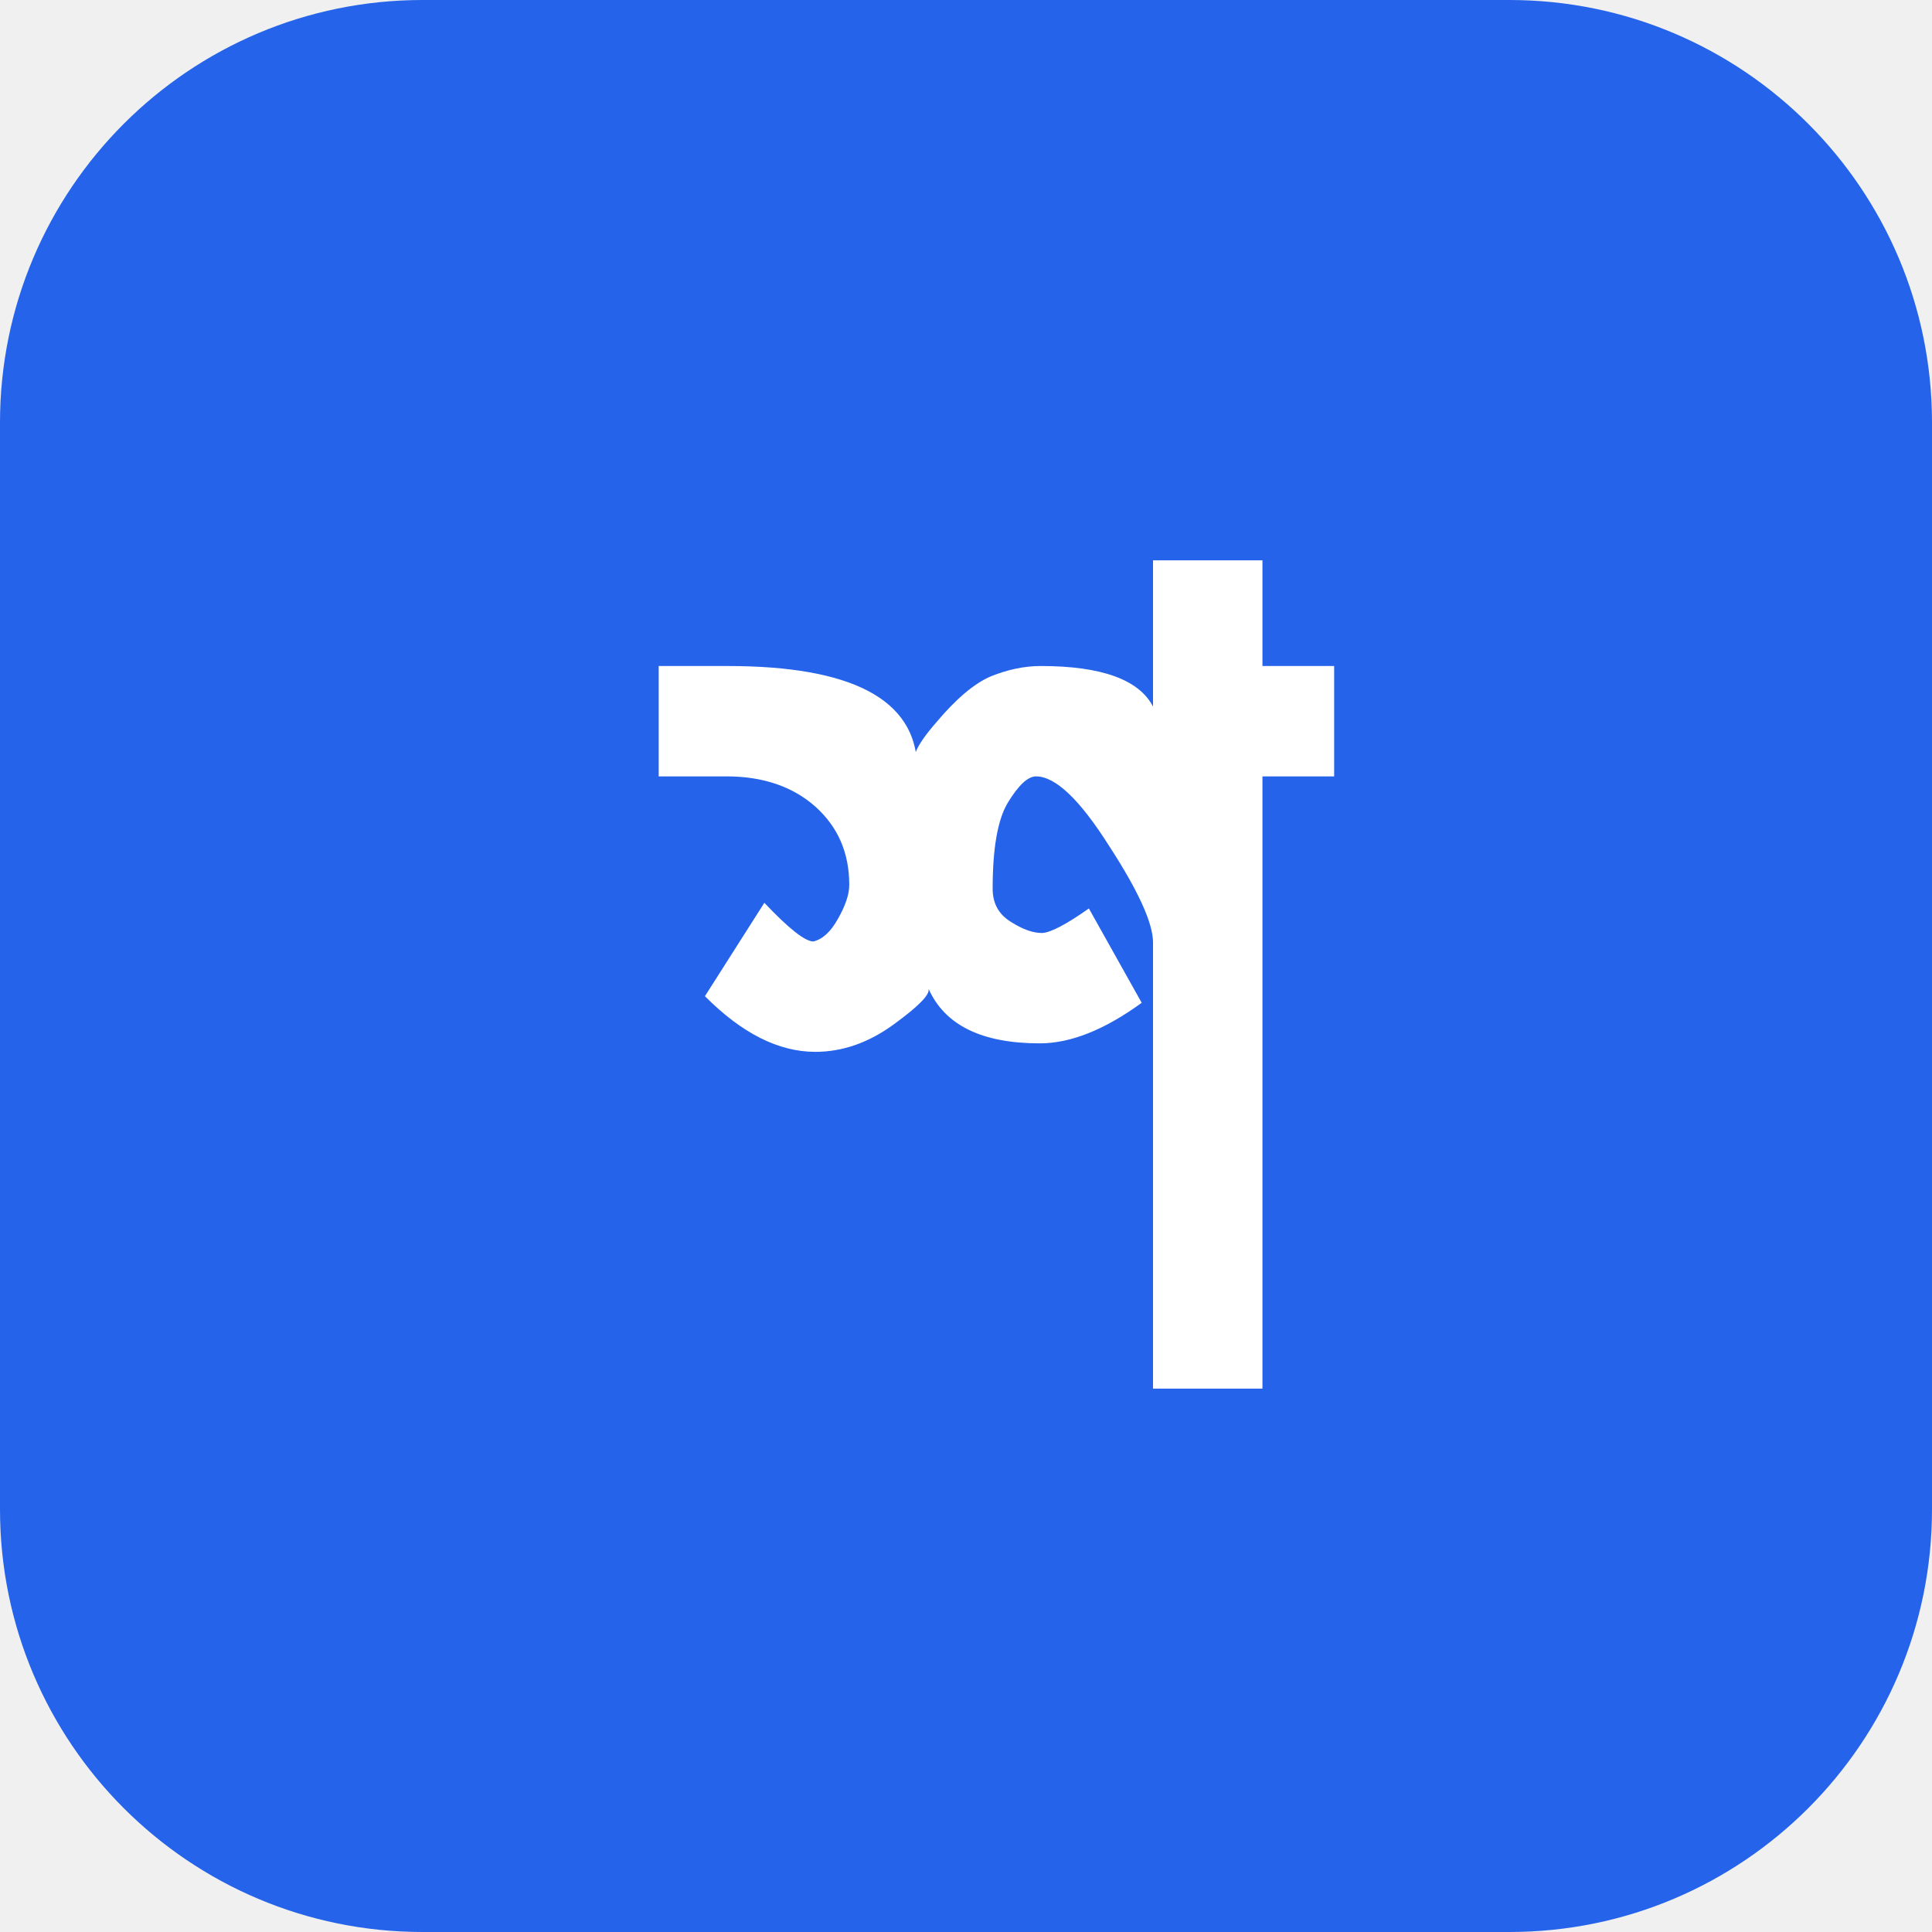
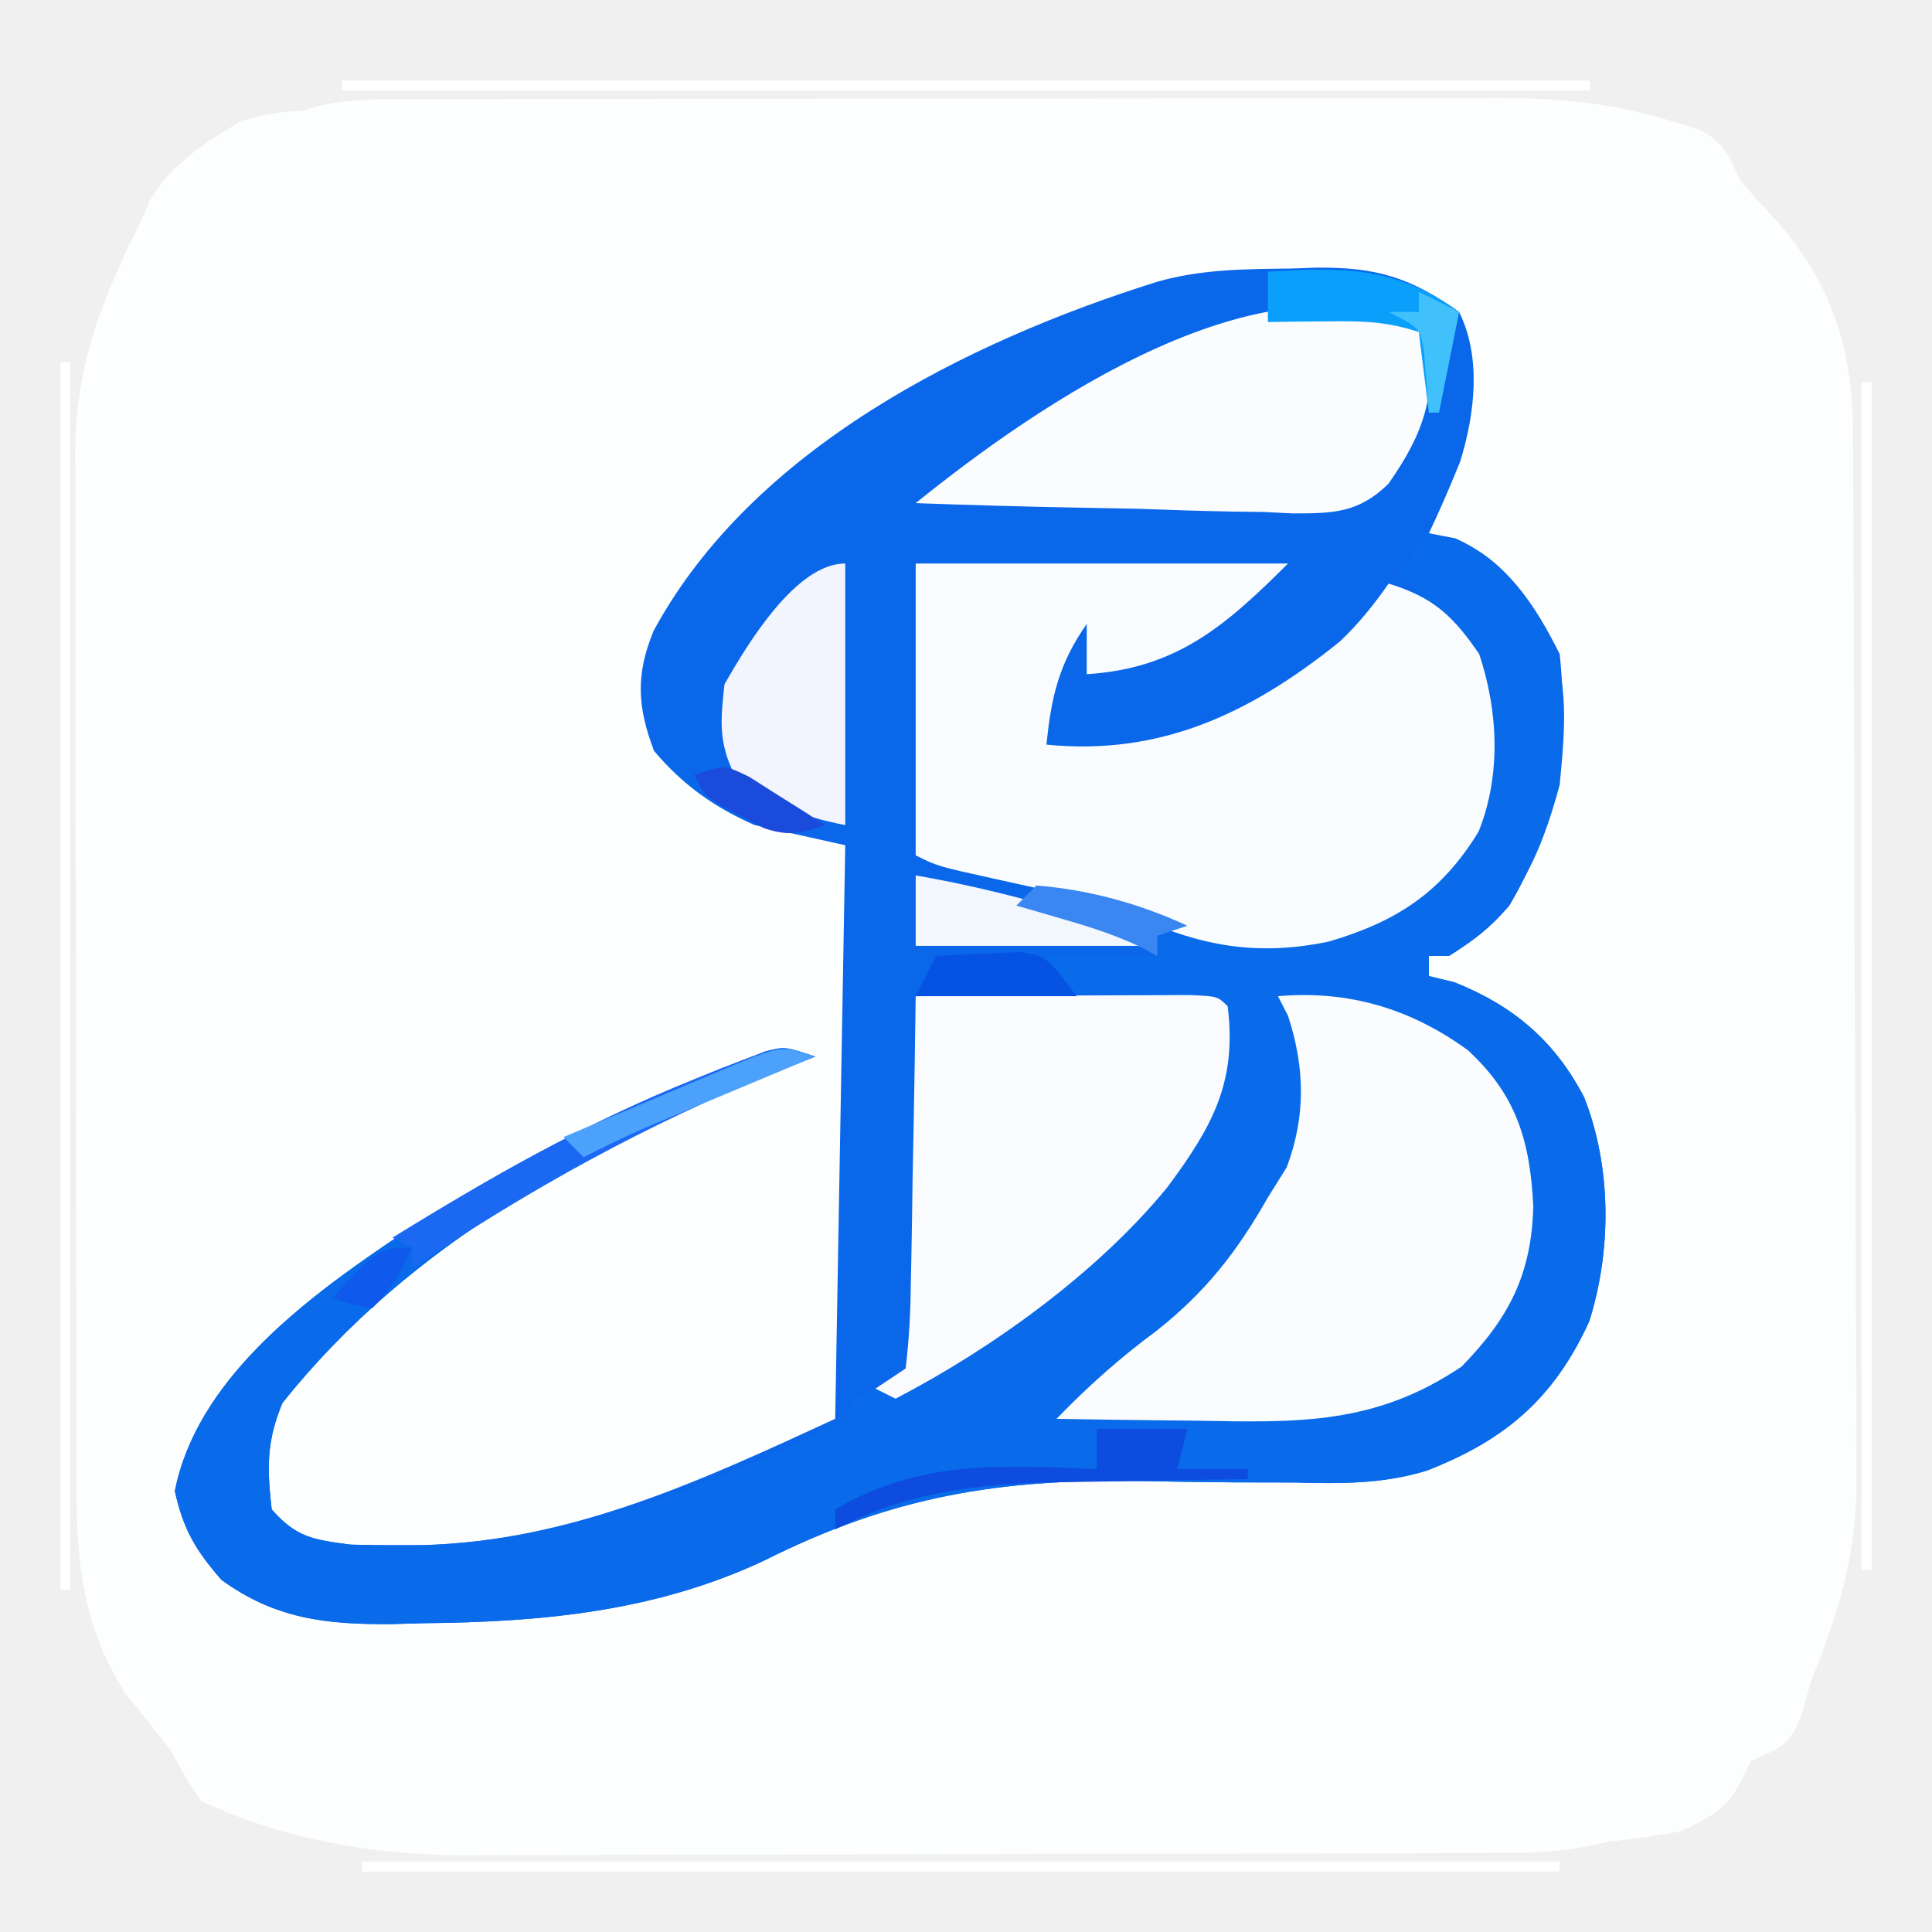
- <svg xmlns="http://www.w3.org/2000/svg" viewBox="0 0 32 32">
-   <rect width="32" height="32" rx="7" fill="#2563EB" />
-   <text x="16" y="23" text-anchor="middle" fill="white" font-size="20" font-weight="bold" font-family="system-ui, sans-serif">শ</text>
+ <svg xmlns="http://www.w3.org/2000/svg" version="1.1" width="192" height="192">
+   <path d="M0 0 C1.037 -0.004 2.075 -0.009 3.143 -0.013 C4.842 -0.012 4.842 -0.012 6.575 -0.012 C7.772 -0.015 8.97 -0.018 10.203 -0.022 C13.484 -0.03 16.765 -0.033 20.047 -0.034 C22.099 -0.034 24.151 -0.036 26.204 -0.039 C33.371 -0.048 40.539 -0.052 47.706 -0.052 C54.375 -0.051 61.043 -0.062 67.712 -0.077 C73.447 -0.09 79.181 -0.096 84.915 -0.095 C88.336 -0.095 91.757 -0.098 95.177 -0.108 C98.998 -0.118 102.818 -0.115 106.638 -0.109 C107.762 -0.115 108.887 -0.12 110.045 -0.126 C116.021 -0.102 121.143 0.392 126.865 2.134 C127.814 2.422 128.763 2.711 129.74 3.009 C132.372 4.402 132.558 5.514 133.865 8.134 C134.978 9.434 136.126 10.704 137.303 11.946 C142.883 18.188 144.971 24.785 145.012 33.141 C145.023 34.616 145.023 34.616 145.034 36.122 C145.037 37.19 145.04 38.258 145.042 39.359 C145.049 40.493 145.055 41.627 145.062 42.795 C145.082 46.546 145.094 50.297 145.104 54.048 C145.108 55.331 145.112 56.615 145.116 57.937 C145.135 64.032 145.149 70.127 145.158 76.222 C145.167 83.232 145.194 90.242 145.234 97.252 C145.268 103.344 145.28 109.436 145.284 115.527 C145.289 118.108 145.3 120.689 145.319 123.27 C145.343 126.891 145.342 130.511 145.335 134.132 C145.354 135.716 145.354 135.716 145.374 137.332 C145.323 144.671 143.633 150.383 140.865 157.134 C140.535 158.309 140.205 159.485 139.865 160.696 C138.646 163.668 137.713 163.888 134.865 165.134 C134.556 165.773 134.247 166.412 133.928 167.071 C132.429 169.98 130.811 170.759 127.865 172.134 C125.545 172.548 123.209 172.883 120.865 173.134 C120.071 173.304 119.277 173.473 118.459 173.648 C115.864 174.134 113.503 174.265 110.865 174.274 C109.883 174.28 108.9 174.286 107.888 174.291 C106.822 174.293 105.755 174.294 104.656 174.295 C103.524 174.3 102.391 174.305 101.225 174.31 C97.479 174.324 93.732 174.331 89.986 174.337 C87.377 174.343 84.767 174.348 82.157 174.354 C77.382 174.364 72.606 174.37 67.83 174.373 C60.829 174.377 53.827 174.395 46.826 174.424 C40.739 174.448 34.653 174.456 28.567 174.457 C25.989 174.46 23.412 174.468 20.834 174.481 C17.216 174.499 13.598 174.497 9.98 174.49 C8.402 174.504 8.402 174.504 6.791 174.518 C-2.186 174.468 -10.93 172.911 -19.135 169.134 C-20.572 167.009 -20.572 167.009 -22.135 164.134 C-23.607 162.229 -25.109 160.352 -26.635 158.489 C-31.253 151.237 -31.573 144.56 -31.539 136.185 C-31.546 135.01 -31.552 133.835 -31.56 132.624 C-31.578 128.755 -31.574 124.886 -31.568 121.017 C-31.571 119 -31.575 116.983 -31.58 114.966 C-31.594 108.629 -31.592 102.292 -31.581 95.955 C-31.569 89.441 -31.583 82.927 -31.61 76.413 C-31.632 70.799 -31.639 65.185 -31.633 59.571 C-31.63 56.227 -31.634 52.884 -31.649 49.54 C-31.664 45.807 -31.654 42.075 -31.636 38.341 C-31.646 37.249 -31.656 36.157 -31.666 35.031 C-31.582 26.268 -29 19.857 -25.135 12.134 C-24.841 11.457 -24.547 10.78 -24.244 10.083 C-22.17 6.438 -18.675 4.261 -15.135 2.134 C-11.885 1.321 -11.885 1.321 -9.135 1.134 C-8.218 0.885 -8.218 0.885 -7.284 0.63 C-4.796 0.055 -2.554 0.005 0 0 Z " fill="#FDFEFE" transform="translate(39.1347,9.866287)" />
+   <path d="M0 0 C0.83 -0.029 1.659 -0.058 2.514 -0.088 C8.426 -0.149 11.85 0.868 16.688 4.312 C18.945 8.827 18.247 14.51 16.793 19.195 C15.822 21.604 14.805 23.968 13.688 26.312 C14.554 26.477 15.42 26.642 16.312 26.812 C21.411 29.079 24.222 33.382 26.688 38.312 C27.652 47.541 26.434 55.275 21.688 63.312 C19.768 65.547 18.223 66.735 15.688 68.312 C15.027 68.312 14.367 68.312 13.688 68.312 C13.688 68.972 13.688 69.632 13.688 70.312 C14.533 70.519 15.379 70.725 16.25 70.938 C22.095 73.276 26.198 76.748 29.125 82.375 C31.844 89.312 31.861 97.527 29.625 104.625 C26.106 112.33 21.237 116.441 13.471 119.465 C9.052 120.81 4.9 120.763 0.316 120.641 C-1.661 120.636 -3.638 120.632 -5.615 120.629 C-8.669 120.602 -11.722 120.563 -14.775 120.501 C-28.97 120.255 -39.592 121.996 -52.324 128.377 C-63.154 133.472 -74.451 134.516 -86.25 134.625 C-87.296 134.654 -88.342 134.683 -89.42 134.713 C-95.884 134.766 -100.984 134.197 -106.312 130.312 C-108.88 127.36 -110.092 125.304 -110.938 121.5 C-108.793 110.561 -98.234 102.613 -89.549 96.721 C-79.954 90.363 -70.279 85.088 -59.625 80.75 C-58.751 80.391 -57.877 80.032 -56.976 79.662 C-55.745 79.178 -55.745 79.178 -54.488 78.684 C-53.389 78.249 -53.389 78.249 -52.267 77.806 C-50.312 77.312 -50.312 77.312 -47.312 78.312 C-48.51 78.786 -49.708 79.259 -50.941 79.746 C-69.541 87.24 -87.523 96.739 -100.25 112.75 C-101.834 116.57 -101.779 119.18 -101.312 123.312 C-98.862 126.108 -97.186 126.329 -93.469 126.816 C-91.917 126.862 -90.365 126.88 -88.812 126.875 C-87.564 126.871 -87.564 126.871 -86.291 126.868 C-71.464 126.443 -58.632 120.46 -45.312 114.312 C-44.983 95.502 -44.653 76.692 -44.312 57.312 C-47.282 56.653 -50.252 55.992 -53.312 55.312 C-57.333 53.539 -60.481 51.3 -63.312 47.938 C-64.972 43.582 -65.164 40.37 -63.352 35.992 C-53.538 17.897 -32.231 7.256 -13.312 1.312 C-8.874 0.053 -4.589 0.053 0 0 Z " fill="#0A67EA" transform="translate(128.3125,26.6875)" />
+   <path d="M0 0 C5.627 1.072 7.671 3.657 10.801 8.125 C14.14 13.345 13.575 18.974 13 25 C11.04 32.25 8.477 37.97 2 42 C1.34 42 0.68 42 0 42 C0 42.66 0 43.32 0 44 C0.846 44.206 1.691 44.413 2.562 44.625 C8.408 46.963 12.51 50.436 15.438 56.062 C18.156 63 18.173 71.214 15.938 78.312 C12.419 86.018 7.55 90.129 -0.216 93.153 C-4.635 94.498 -8.788 94.45 -13.371 94.328 C-15.348 94.323 -17.326 94.319 -19.303 94.316 C-22.357 94.29 -25.409 94.251 -28.463 94.189 C-42.658 93.942 -53.279 95.684 -66.011 102.064 C-76.841 107.16 -88.138 108.204 -99.938 108.312 C-101.507 108.356 -101.507 108.356 -103.107 108.4 C-109.571 108.453 -114.672 107.885 -120 104 C-122.568 101.047 -123.78 98.991 -124.625 95.188 C-122.48 84.248 -111.921 76.3 -103.236 70.408 C-93.642 64.05 -83.966 58.776 -73.312 54.438 C-72.438 54.078 -71.564 53.719 -70.664 53.349 C-69.432 52.865 -69.432 52.865 -68.176 52.371 C-67.076 51.937 -67.076 51.937 -65.954 51.494 C-64 51 -64 51 -61 52 C-62.198 52.473 -63.395 52.946 -64.629 53.434 C-83.228 60.928 -101.211 70.426 -113.938 86.438 C-115.521 90.257 -115.467 92.868 -115 97 C-112.55 99.796 -110.873 100.017 -107.156 100.504 C-105.605 100.549 -104.052 100.567 -102.5 100.562 C-101.667 100.56 -100.834 100.558 -99.976 100.555 C-85.679 100.146 -70.6 94.651 -58 88 C-57.67 87.34 -57.34 86.68 -57 86 C-56.072 85.629 -55.144 85.257 -54.188 84.875 C-41.51 79.664 -28.608 69.464 -21.949 57.406 C-20.498 53.727 -20.566 50.906 -21 47 C-21.964 46.963 -22.928 46.925 -23.922 46.887 C-25.817 46.788 -25.817 46.788 -27.75 46.688 C-29.629 46.6 -29.629 46.6 -31.547 46.512 C-35.031 45.995 -36.479 45.375 -39 43 C-38 42 -38 42 -35.496 41.902 C-34.487 41.914 -33.477 41.926 -32.438 41.938 C-31.426 41.947 -30.414 41.956 -29.371 41.965 C-28.589 41.976 -27.806 41.988 -27 42 C-27 41.34 -27 40.68 -27 40 C-25.532 40.052 -25.532 40.052 -24.035 40.105 C-11.207 40.416 -11.207 40.416 -0.125 34.625 C5.168 28.086 5.823 23.294 5 15 C3.348 10.217 0.703 7.402 -3 4 C-2.01 2.68 -1.02 1.36 0 0 Z " fill="#096BE9" transform="translate(142,53)" />
+   <path d="M0 0 C12.21 0 24.42 0 37 0 C30.787 6.213 25.901 10.444 17 11 C17 9.35 17 7.7 17 6 C14.243 9.955 13.468 13.224 13 18 C24.418 19.137 33.395 14.814 42.16 7.746 C44.036 5.966 45.516 4.113 47 2 C51.423 3.352 53.404 5.199 56 9 C57.897 14.69 58.189 21.026 55.941 26.648 C52.221 32.718 47.779 35.595 41.047 37.574 C34.029 39.034 28.439 38.049 21.996 35.152 C17.357 33.368 12.558 32.377 7.713 31.308 C2.158 30.079 2.158 30.079 0 29 C0 19.43 0 9.86 0 0 Z " fill="#F9FCFE" transform="translate(91,56)" />
+   <path d="M0 0 C6.984 -0.607 13.202 1.224 18.902 5.391 C23.711 9.859 25.058 14.392 25.375 20.875 C25.212 27.65 22.941 32.015 18.25 36.812 C9.684 42.578 2.08 42.38 -8 42.188 C-9.361 42.172 -10.721 42.159 -12.082 42.146 C-15.388 42.111 -18.694 42.062 -22 42 C-18.862 38.755 -15.689 35.931 -12.062 33.25 C-7.18 29.399 -4.051 25.376 -1 20 C-0.381 19.01 0.237 18.02 0.875 17 C2.785 11.906 2.682 7.088 1 1.938 C0.67 1.298 0.34 0.659 0 0 Z " fill="#FAFCFE" transform="translate(127,99)" />
+   <path d="M0 0 C4.254 -0.025 8.508 -0.043 12.762 -0.055 C14.211 -0.06 15.659 -0.067 17.107 -0.075 C19.185 -0.088 21.262 -0.093 23.34 -0.098 C24.591 -0.103 25.843 -0.108 27.133 -0.114 C30 0 30 0 31 1 C31.959 8.532 29.452 13.013 25 19 C18.082 27.456 7.665 34.97 -2 40 C-2.66 39.67 -3.32 39.34 -4 39 C-3.01 38.34 -2.02 37.68 -1 37 C-0.662 34.17 -0.511 31.548 -0.488 28.711 C-0.47 27.893 -0.452 27.074 -0.434 26.231 C-0.38 23.612 -0.346 20.994 -0.312 18.375 C-0.279 16.602 -0.245 14.828 -0.209 13.055 C-0.124 8.703 -0.057 4.352 0 0 Z " fill="#FAFBFE" transform="translate(91,99)" />
+   <path d="M0 0 C0.688 6.303 -0.386 9.902 -4.033 15.097 C-7.023 17.989 -9.494 18.023 -13.541 18.02 C-14.494 17.973 -15.447 17.927 -16.43 17.879 C-17.42 17.866 -18.41 17.853 -19.431 17.84 C-22.581 17.79 -25.726 17.677 -28.875 17.562 C-31.016 17.517 -33.156 17.476 -35.297 17.439 C-40.533 17.34 -45.766 17.19 -51 17 C-39.11 7.405 -15.856 -8.904 0 0 Z " fill="#FAFCFE" transform="translate(142,33)" />
+   <path d="M0 0 C0 8.58 0 17.16 0 26 C-4.887 25.023 -7.104 23.922 -11 21 C-12.607 17.785 -12.403 15.57 -12 12 C-9.72 8.011 -4.913 0 0 0 Z " fill="#F2F5FD" transform="translate(84,56)" />
+   <path d="M0 0 C40.92 0 81.84 0 124 0 C124 0.33 124 0.66 124 1 C83.08 1 42.16 1 0 1 C0 0.67 0 0.34 0 0 Z " fill="#FFFFFF" transform="translate(34,8)" />
+   <path d="M0 0 C0.33 0 0.66 0 1 0 C1 40.26 1 80.52 1 122 C0.67 122 0.34 122 0 122 C0 81.74 0 41.48 0 0 Z " fill="#FFFFFF" transform="translate(6,36)" />
+   <path d="M0 0 C39.27 0 78.54 0 119 0 C119 0.33 119 0.66 119 1 C79.73 1 40.46 1 0 1 C0 0.67 0 0.34 0 0 Z " fill="#FFFFFF" transform="translate(36,185)" />
+   <path d="M0 0 C0.33 0 0.66 0 1 0 C1 38.94 1 77.88 1 118 C0.67 118 0.34 118 0 118 C0 79.06 0 40.12 0 0 Z " fill="#FFFFFF" transform="translate(185,38)" />
+   <path d="M0 0 C7.884 1.353 15.394 3.544 23 6 C23 6.33 23 6.66 23 7 C15.41 7 7.82 7 0 7 C0 4.69 0 2.38 0 0 Z " fill="#F2F6FD" transform="translate(91,87)" />
+   <path d="M0 0 C-1.198 0.473 -2.395 0.946 -3.629 1.434 C-16.724 6.713 -28.297 13.139 -40 21 C-40 20.34 -40 19.68 -40 19 C-40.66 18.67 -41.32 18.34 -42 18 C-32.307 12.003 -22.595 6.502 -12 2.25 C-11.146 1.903 -10.293 1.556 -9.413 1.199 C-3.391 -1.13 -3.391 -1.13 0 0 Z " fill="#1B69F2" transform="translate(81,105)" />
+   <path d="M0 0 C7.562 -0.447 12.763 -0.536 19 4 C18.34 7.3 17.68 10.6 17 14 C16.67 14 16.34 14 16 14 C15.67 11.36 15.34 8.72 15 6 C11.715 4.905 9.263 4.9 5.812 4.938 C4.726 4.947 3.639 4.956 2.52 4.965 C1.688 4.976 0.857 4.988 0 5 C0 3.35 0 1.7 0 0 Z " fill="#0A9FFB" transform="translate(126,27)" />
+   <path d="M0 0 C2.97 0 5.94 0 9 0 C8.67 1.32 8.34 2.64 8 4 C10.31 4 12.62 4 15 4 C15 4.33 15 4.66 15 5 C14.113 5.009 13.227 5.019 12.313 5.028 C8.976 5.073 5.641 5.135 2.305 5.208 C0.87 5.235 -0.566 5.257 -2.001 5.271 C-10.654 5.362 -18.159 5.894 -26 10 C-26 9.34 -26 8.68 -26 8 C-17.479 3.042 -9.555 3.605 0 4 C0 2.68 0 1.36 0 0 Z " fill="#0D4CDE" transform="translate(109,142)" />
+   <path d="M0 0 C1.769 -0.108 3.541 -0.186 5.312 -0.25 C6.299 -0.296 7.285 -0.343 8.301 -0.391 C11 0 11 0 14 4 C8.72 4 3.44 4 -2 4 C-1.34 2.68 -0.68 1.36 0 0 Z " fill="#0653E3" transform="translate(93,95)" />
+   <path d="M0 0 C-0.832 0.348 -0.832 0.348 -1.681 0.703 C-4.204 1.759 -6.727 2.817 -9.25 3.875 C-10.123 4.24 -10.995 4.605 -11.895 4.98 C-12.739 5.335 -13.583 5.689 -14.453 6.055 C-15.228 6.379 -16.003 6.704 -16.802 7.039 C-18.907 7.959 -20.955 8.953 -23 10 C-23.66 9.34 -24.32 8.68 -25 8 C-21.897 6.686 -18.792 5.374 -15.688 4.062 C-14.806 3.689 -13.925 3.316 -13.018 2.932 C-12.17 2.574 -11.322 2.216 -10.449 1.848 C-9.669 1.518 -8.889 1.188 -8.085 0.848 C-3.297 -1.099 -3.297 -1.099 0 0 Z " fill="#4CA2FA" transform="translate(81,105)" />
+   <path d="M0 0 C5.137 0.4 10.336 1.823 15 4 C14.01 4.33 13.02 4.66 12 5 C12 5.66 12 6.32 12 7 C11.448 6.704 10.897 6.407 10.328 6.102 C7.839 4.924 5.394 4.14 2.75 3.375 C1.858 3.115 0.966 2.854 0.047 2.586 C-0.629 2.393 -1.304 2.199 -2 2 C-1.34 1.34 -0.68 0.68 0 0 Z " fill="#3B87F1" transform="translate(103,88)" />
+   <path d="M0 0 C0.893 0.568 1.787 1.137 2.707 1.723 C3.608 2.289 4.509 2.854 5.438 3.438 C6.125 3.882 6.812 4.327 7.52 4.785 C5.102 5.638 3.879 5.906 1.414 5.078 C0.727 4.713 0.04 4.349 -0.668 3.973 C-1.363 3.616 -2.058 3.259 -2.773 2.891 C-4.48 1.785 -4.48 1.785 -5.48 -0.215 C-2.48 -1.215 -2.48 -1.215 0 0 Z " fill="#1B4BDA" transform="translate(74.48047,77.21484)" />
+   <path d="M0 0 C-1.152 2.468 -2.048 4.048 -4 6 C-6.125 5.625 -6.125 5.625 -8 5 C-3.375 0 -3.375 0 0 0 Z " fill="#0F59EC" transform="translate(41,124)" />
+   <path d="M0 0 C1.32 0.66 2.64 1.32 4 2 C3.34 5.3 2.68 8.6 2 12 C1.67 12 1.34 12 1 12 C0.837 9.982 0.674 7.964 0.512 5.945 C0.126 3.605 0.126 3.605 -3 2 C-2.01 2 -1.02 2 0 2 C0 1.34 0 0.68 0 0 Z " fill="#41C1FC" transform="translate(141,29)" />
+   <path d="M0 0 C4 1 4 1 4 1 Z " fill="#FFFFFF" transform="translate(156,184)" />
+   <path d="M0 0 C4 1 4 1 4 1 Z " fill="#FFFFFF" transform="translate(32,184)" />
+   <path d="M0 0 C1 4 1 4 1 4 Z " fill="#FFFFFF" transform="translate(184,156)" />
+   <path d="M0 0 C1 4 1 4 1 4 Z " fill="#FFFFFF" transform="translate(184,33)" />
+   <path d="M0 0 C1 4 1 4 1 4 Z " fill="#FFFFFF" transform="translate(7,32)" />
+   <path d="M0 0 C4 1 4 1 4 1 Z " fill="#FFFFFF" transform="translate(158,9)" />
+   <path d="M0 0 C4 1 4 1 4 1 Z " fill="#FFFFFF" transform="translate(30,9)" />
+   <path d="M0 0 C3 1 3 1 3 1 Z " fill="#FFFFFF" transform="translate(160,183)" />
+   <path d="M0 0 C3 1 3 1 3 1 Z " fill="#FFFFFF" transform="translate(29,183)" />
+   <path d="" fill="#FFFFFF" transform="translate(0,0)" />
+   <path d="" fill="#FFFFFF" transform="translate(0,0)" />
+   <path d="" fill="#FFFFFF" transform="translate(0,0)" />
+   <path d="" fill="#FFFFFF" transform="translate(0,0)" />
+   <path d="M0 0 C2 1 2 1 2 1 Z " fill="#FFFFFF" transform="translate(163,182)" />
+   <path d="M0 0 C2 1 2 1 2 1 Z " fill="#FFFFFF" transform="translate(27,182)" />
+   <path d="M0 0 C2 1 2 1 2 1 Z " fill="#FFFFFF" transform="translate(25,181)" />
+   <path d="" fill="#FFFFFF" transform="translate(0,0)" />
+   <path d="" fill="#FFFFFF" transform="translate(0,0)" />
+   <path d="" fill="#FFFFFF" transform="translate(0,0)" />
+   <path d="" fill="#FFFFFF" transform="translate(0,0)" />
+   <path d="" fill="#FFFFFF" transform="translate(0,0)" />
+   <path d="" fill="#FFFFFF" transform="translate(0,0)" />
+   <path d="" fill="#FFFFFF" transform="translate(0,0)" />
+   <path d="" fill="#FFFFFF" transform="translate(0,0)" />
+   <path d="" fill="#FFFFFF" transform="translate(0,0)" />
+   <path d="" fill="#FFFFFF" transform="translate(0,0)" />
+   <path d="" fill="#FFFFFF" transform="translate(0,0)" />
+   <path d="" fill="#FFFFFF" transform="translate(0,0)" />
+   <path d="" fill="#FFFFFF" transform="translate(0,0)" />
+   <path d="M0 0 C2 1 2 1 2 1 Z " fill="#FFFFFF" transform="translate(164,11)" />
+   <path d="M0 0 C2 1 2 1 2 1 Z " fill="#FFFFFF" transform="translate(26,11)" />
+   <path d="M0 0 C2 1 2 1 2 1 Z " fill="#FFFFFF" transform="translate(162,10)" />
+   <path d="M0 0 C2 1 2 1 2 1 Z " fill="#FFFFFF" transform="translate(28,10)" />
+   <path d="" fill="#FFFFFF" transform="translate(0,0)" />
+   <path d="" fill="#FFFFFF" transform="translate(0,0)" />
+   <path d="" fill="#FFFFFF" transform="translate(0,0)" />
+   <path d="" fill="#FFFFFF" transform="translate(0,0)" />
+   <path d="" fill="#FFFFFF" transform="translate(0,0)" />
+   <path d="" fill="#FFFFFF" transform="translate(0,0)" />
+   <path d="" fill="#FFFFFF" transform="translate(0,0)" />
+   <path d="" fill="#FFFFFF" transform="translate(0,0)" />
+   <path d="" fill="#FFFFFF" transform="translate(0,0)" />
+   <path d="" fill="#FFFFFF" transform="translate(0,0)" />
+   <path d="" fill="#FFFFFF" transform="translate(0,0)" />
+   <path d="" fill="#FFFFFF" transform="translate(0,0)" />
+   <path d="" fill="#FFFFFF" transform="translate(0,0)" />
+   <path d="" fill="#FFFFFF" transform="translate(0,0)" />
+   <path d="" fill="#FFFFFF" transform="translate(0,0)" />
+   <path d="" fill="#FFFFFF" transform="translate(0,0)" />
+   <path d="" fill="#FFFFFF" transform="translate(0,0)" />
+   <path d="" fill="#FFFFFF" transform="translate(0,0)" />
+   <path d="" fill="#FFFFFF" transform="translate(0,0)" />
+   <path d="" fill="#FFFFFF" transform="translate(0,0)" />
+   <path d="" fill="#FFFFFF" transform="translate(0,0)" />
+   <path d="" fill="#FFFFFF" transform="translate(0,0)" />
</svg>
